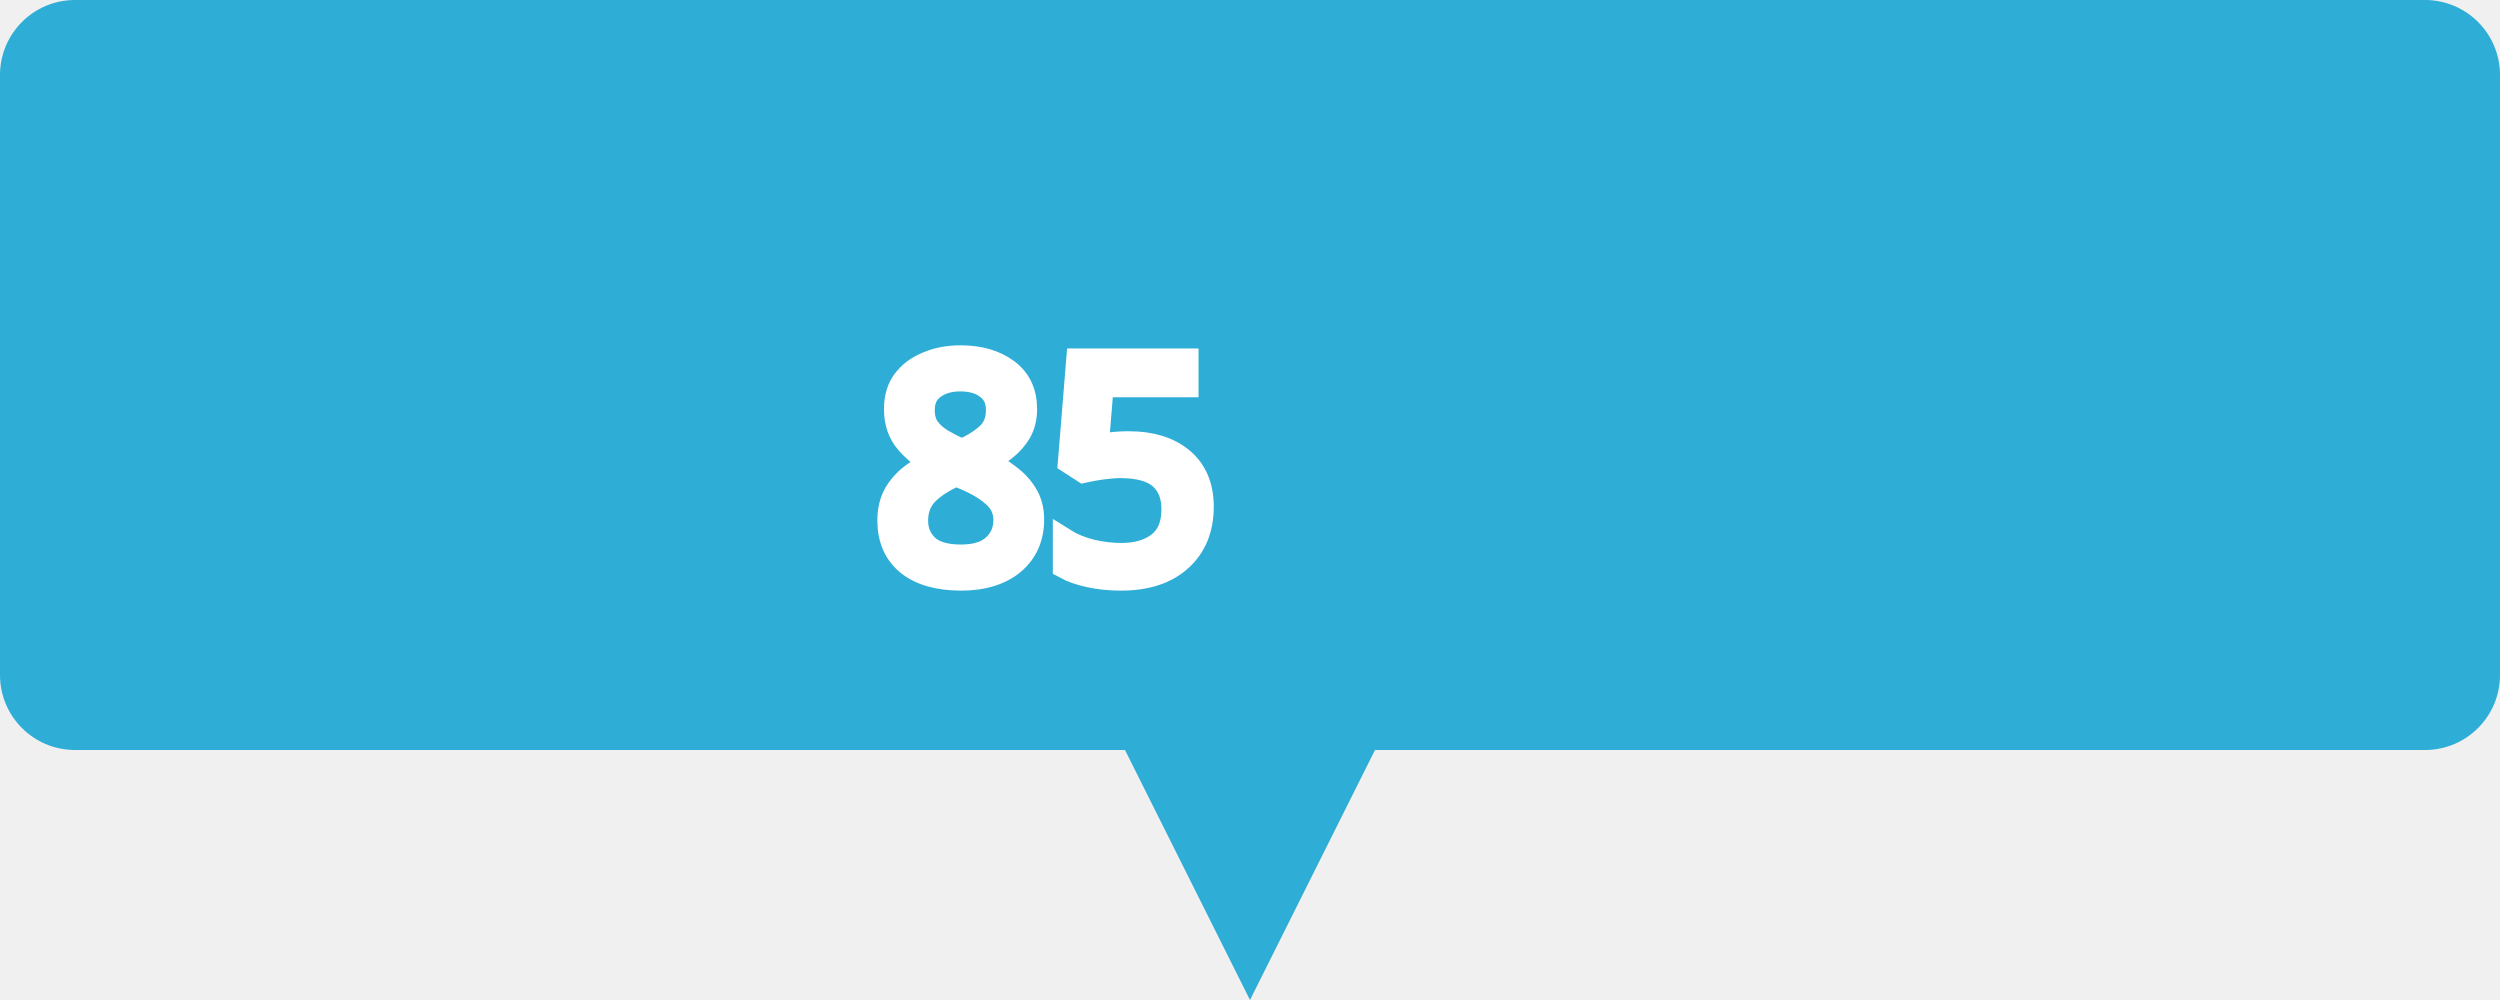
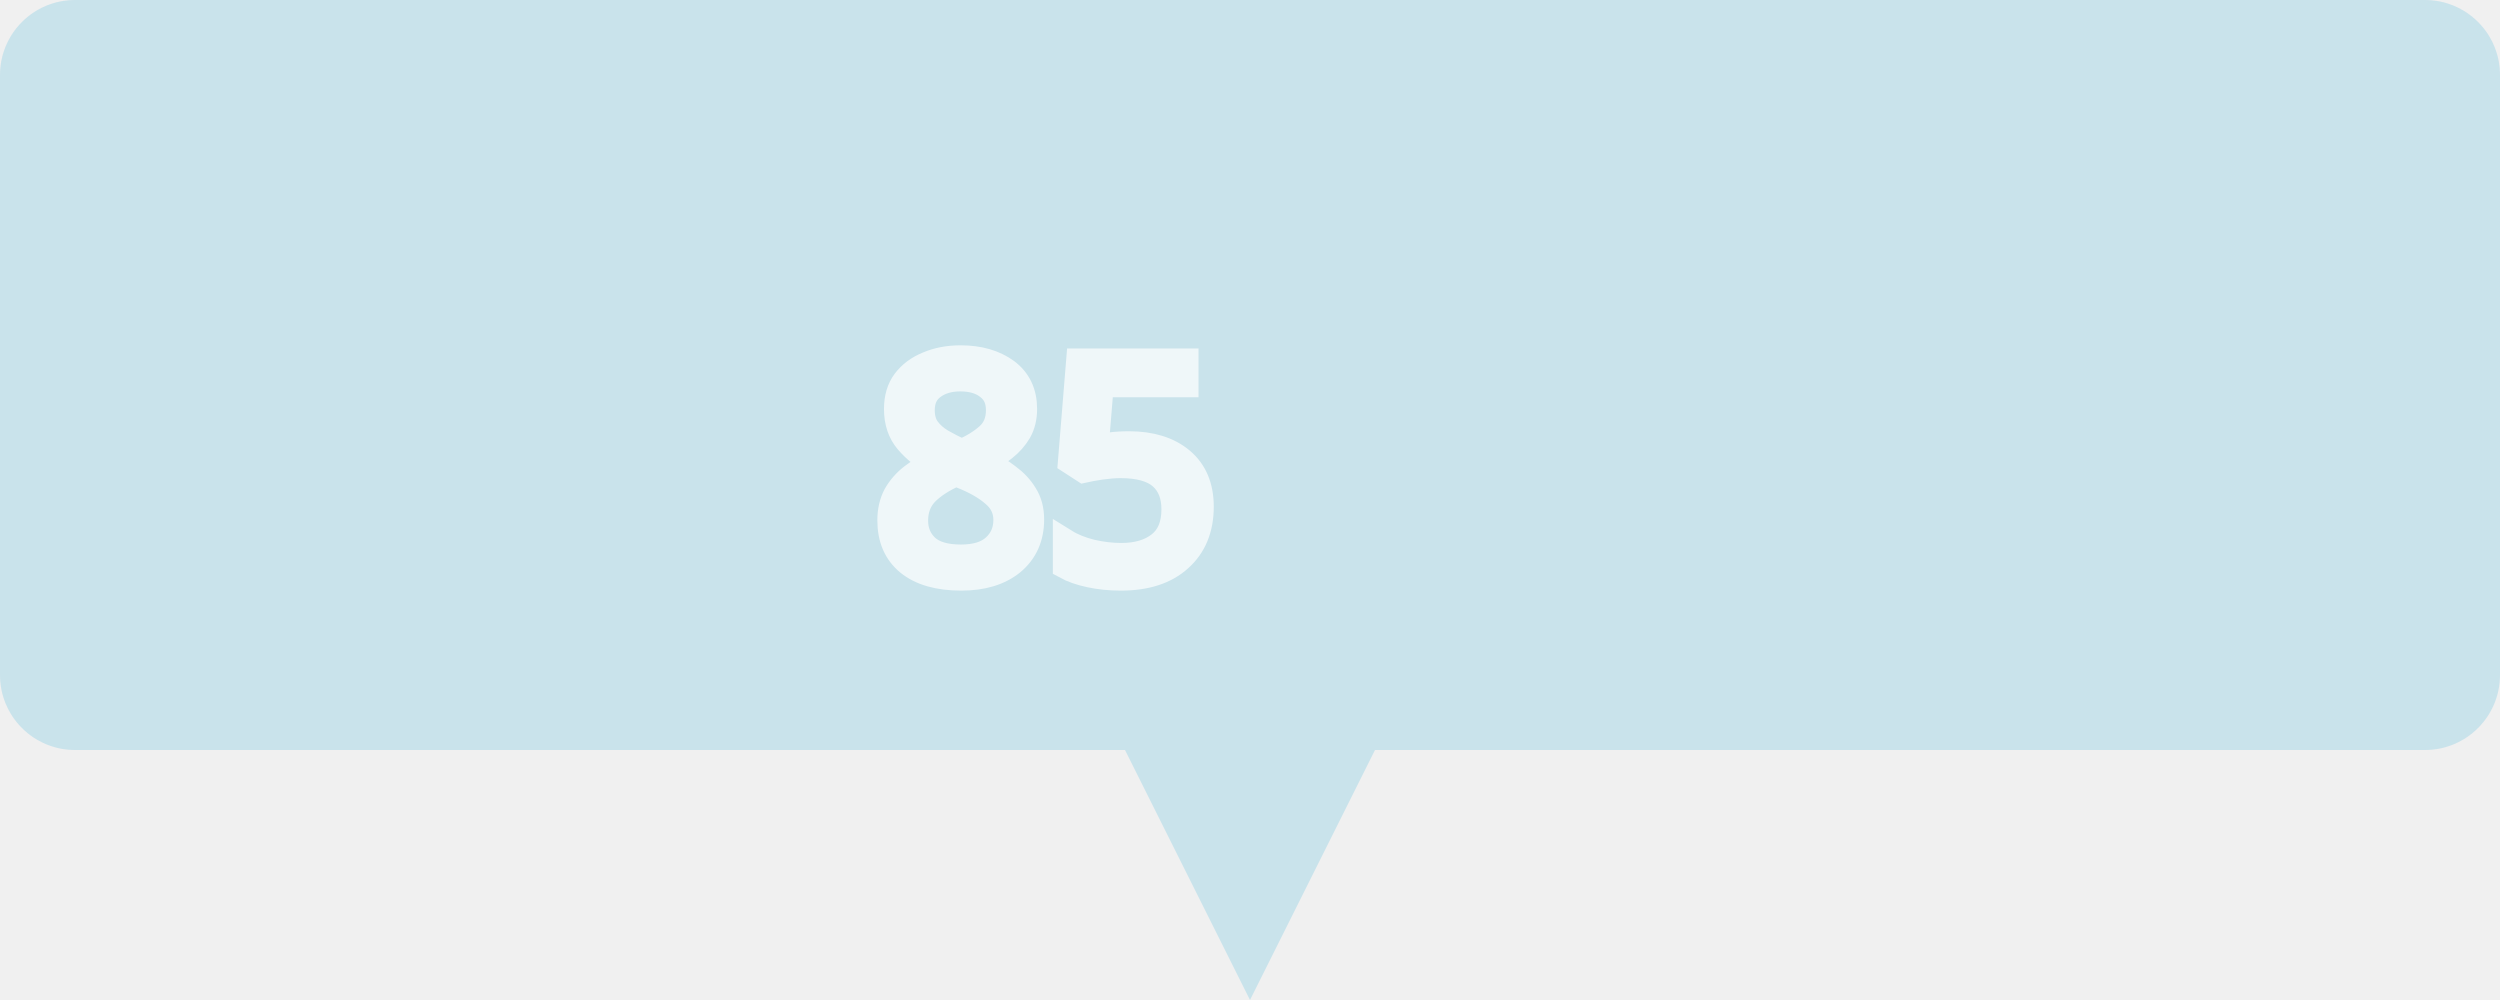
<svg xmlns="http://www.w3.org/2000/svg" width="100pt" height="40pt" viewBox="0 0 100 40" preserveAspectRatio="xMidYMid meet">
-   <rect x="0" y="0" width="100" height="30" stroke-width="0" fill="#2EADD7" rx="3" ry="3" />
-   <text x="35" y="23" fill="white" stroke="white" font-size="12" font-family="Calibri" font-size-adjust="1">85</text>
-   <path d="M 45 30 L 50 40 L 55 30 L 45 30" fill="#2EADD7" stroke-width="0" stroke="none" />
+   <rect x="0" y="0" width="100" height="30" stroke-width="0" fill="#2EADD7" rx="3" ry="3" opacity="0.2" />
+   <text x="35" y="23" fill="white" stroke="white" font-size="12" font-family="Calibri" font-size-adjust="1" opacity="0.7">85</text>
+   <path d="M 45 30 L 50 40 L 55 30 L 45 30" fill="#2EADD7" stroke-width="0" stroke="none" opacity="0.2" />
</svg>
